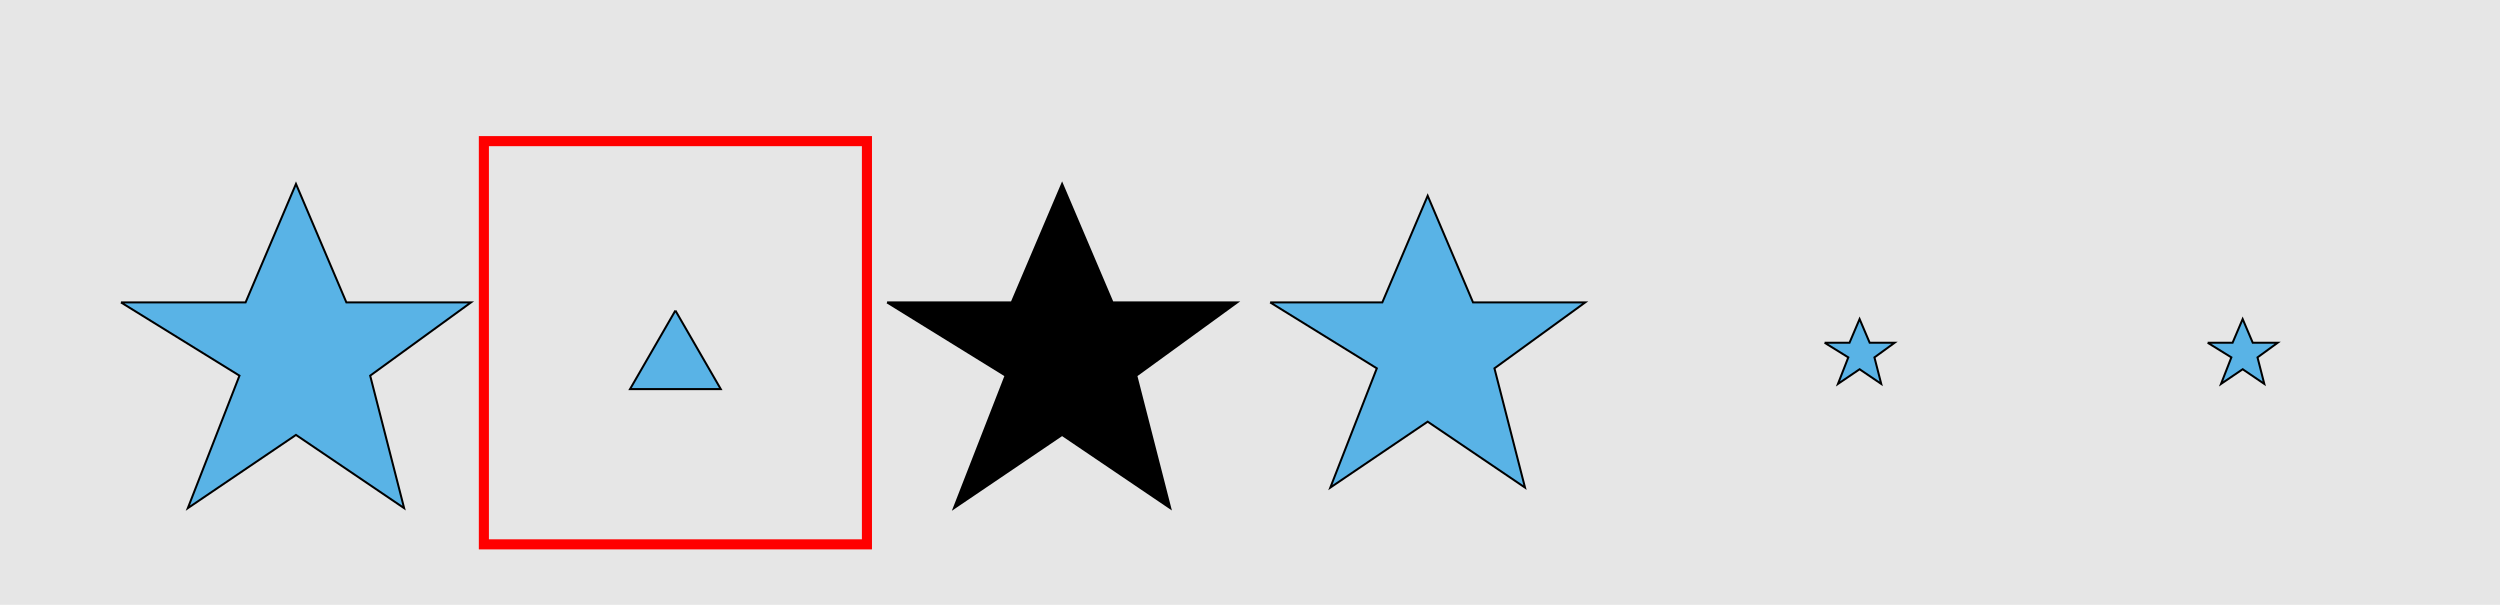
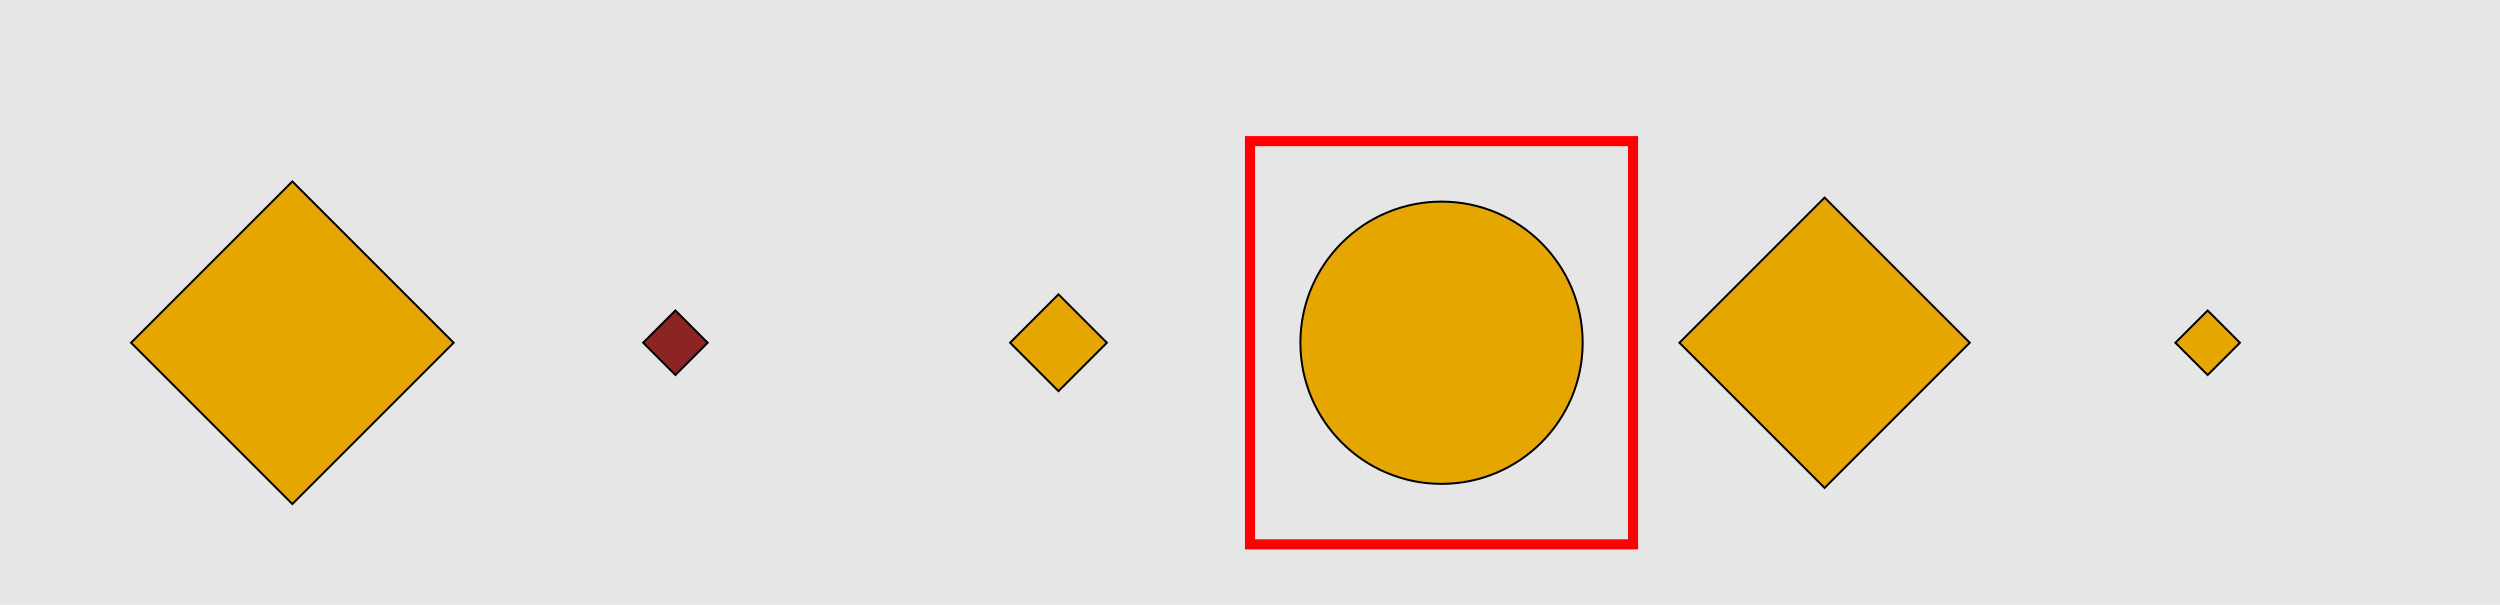
<svg xmlns="http://www.w3.org/2000/svg" width="1240pt" height="300pt" viewBox="0 0 1240 300" version="1.1">
-   <g id="surface161">
+   <g id="surface436">
    <rect x="0" y="0" width="1240" height="300" style="fill:rgb(90%,90%,90%);fill-opacity:1;stroke:none;" />
-     <path style="fill:none;stroke-width:5;stroke-linecap:butt;stroke-linejoin:miter;stroke:rgb(100%,0%,0%);stroke-opacity:1;stroke-miterlimit:10;" d="M 240 270 L 430 270 L 430 70 L 240 70 Z M 240 270 " />
-     <path style="fill-rule:nonzero;fill:rgb(35%,70%,90%);fill-opacity:1;stroke-width:1;stroke-linecap:butt;stroke-linejoin:miter;stroke:rgb(0%,0%,0%);stroke-opacity:1;stroke-miterlimit:10;" d="M 60 150 L 121.805 150 L 146.805 91.223 L 171.805 150 L 233.605 150 L 183.605 186.328 L 200.449 252.043 L 146.805 215.715 L 93.156 252.043 L 118.777 186.328 L 60 150 " />
-     <path style="fill-rule:nonzero;fill:rgb(35%,70%,90%);fill-opacity:1;stroke-width:1;stroke-linecap:butt;stroke-linejoin:miter;stroke:rgb(0%,0%,0%);stroke-opacity:1;stroke-miterlimit:10;" d="M 335 154.02 L 312.5 192.992 L 357.5 192.992 L 335 154.02 " />
-     <path style="fill-rule:nonzero;fill:rgb(0%,0%,0%);fill-opacity:1;stroke-width:1;stroke-linecap:butt;stroke-linejoin:miter;stroke:rgb(0%,0%,0%);stroke-opacity:1;stroke-miterlimit:10;" d="M 440 150 L 501.805 150 L 526.805 91.223 L 551.805 150 L 613.605 150 L 563.605 186.328 L 580.449 252.043 L 526.805 215.715 L 473.156 252.043 L 498.777 186.328 L 440 150 " />
-     <path style="fill-rule:nonzero;fill:rgb(35%,70%,90%);fill-opacity:1;stroke-width:1;stroke-linecap:butt;stroke-linejoin:miter;stroke:rgb(0%,0%,0%);stroke-opacity:1;stroke-miterlimit:10;" d="M 630 150 L 685.625 150 L 708.125 97.098 L 730.625 150 L 786.246 150 L 741.246 182.695 L 756.406 241.84 L 708.125 209.145 L 659.84 241.84 L 682.902 182.695 L 630 150 " />
-     <path style="fill-rule:nonzero;fill:rgb(35%,70%,90%);fill-opacity:1;stroke-width:1;stroke-linecap:butt;stroke-linejoin:miter;stroke:rgb(0%,0%,0%);stroke-opacity:1;stroke-miterlimit:10;" d="M 905 170 L 917.359 170 L 922.359 158.246 L 927.359 170 L 939.723 170 L 929.723 177.266 L 933.09 190.41 L 922.359 183.145 L 911.633 190.41 L 916.754 177.266 L 905 170 " />
-     <path style="fill-rule:nonzero;fill:rgb(35%,70%,90%);fill-opacity:1;stroke-width:1;stroke-linecap:butt;stroke-linejoin:miter;stroke:rgb(0%,0%,0%);stroke-opacity:1;stroke-miterlimit:10;" d="M 1095 170 L 1107.359 170 L 1112.359 158.246 L 1117.359 170 L 1129.723 170 L 1119.723 177.266 L 1123.09 190.41 L 1112.359 183.145 L 1101.633 190.41 L 1106.754 177.266 L 1095 170 " />
+     <path style="fill:none;stroke-width:5;stroke-linecap:butt;stroke-linejoin:miter;stroke:rgb(100%,0%,0%);stroke-opacity:1;stroke-miterlimit:10;" d="M 620 270 L 810 270 L 810 70 L 620 70 Z M 620 270 " />
+     <path style="fill-rule:nonzero;fill:rgb(90%,65%,0%);fill-opacity:1;stroke-width:1;stroke-linecap:butt;stroke-linejoin:miter;stroke:rgb(0%,0%,0%);stroke-opacity:1;stroke-miterlimit:10;" d="M 145 90 L 225 170 L 145 250 L 65 170 Z M 145 90 " />
+     <path style="fill-rule:nonzero;fill:rgb(55%,14%,14%);fill-opacity:1;stroke-width:1;stroke-linecap:butt;stroke-linejoin:miter;stroke:rgb(0%,0%,0%);stroke-opacity:1;stroke-miterlimit:10;" d="M 335 154 L 351 170 L 335 186 L 319 170 Z M 335 154 " />
+     <path style="fill-rule:nonzero;fill:rgb(90%,65%,0%);fill-opacity:1;stroke-width:1;stroke-linecap:butt;stroke-linejoin:miter;stroke:rgb(0%,0%,0%);stroke-opacity:1;stroke-miterlimit:10;" d="M 525 146 L 549 170 L 525 194 L 501 170 Z M 525 146 " />
+     <path style="fill-rule:nonzero;fill:rgb(90%,65%,0%);fill-opacity:1;stroke-width:1;stroke-linecap:butt;stroke-linejoin:miter;stroke:rgb(0%,0%,0%);stroke-opacity:1;stroke-miterlimit:10;" d="M 785 170 C 785 208.66 753.66 240 715 240 C 676.34 240 645 208.66 645 170 C 645 131.34 676.34 100 715 100 C 753.66 100 785 131.34 785 170 " />
+     <path style="fill-rule:nonzero;fill:rgb(90%,65%,0%);fill-opacity:1;stroke-width:1;stroke-linecap:butt;stroke-linejoin:miter;stroke:rgb(0%,0%,0%);stroke-opacity:1;stroke-miterlimit:10;" d="M 905 98 L 977 170 L 905 242 L 833 170 Z M 905 98 " />
+     <path style="fill-rule:nonzero;fill:rgb(90%,65%,0%);fill-opacity:1;stroke-width:1;stroke-linecap:butt;stroke-linejoin:miter;stroke:rgb(0%,0%,0%);stroke-opacity:1;stroke-miterlimit:10;" d="M 1095 154 L 1111 170 L 1095 186 L 1079 170 Z M 1095 154 " />
  </g>
</svg>
